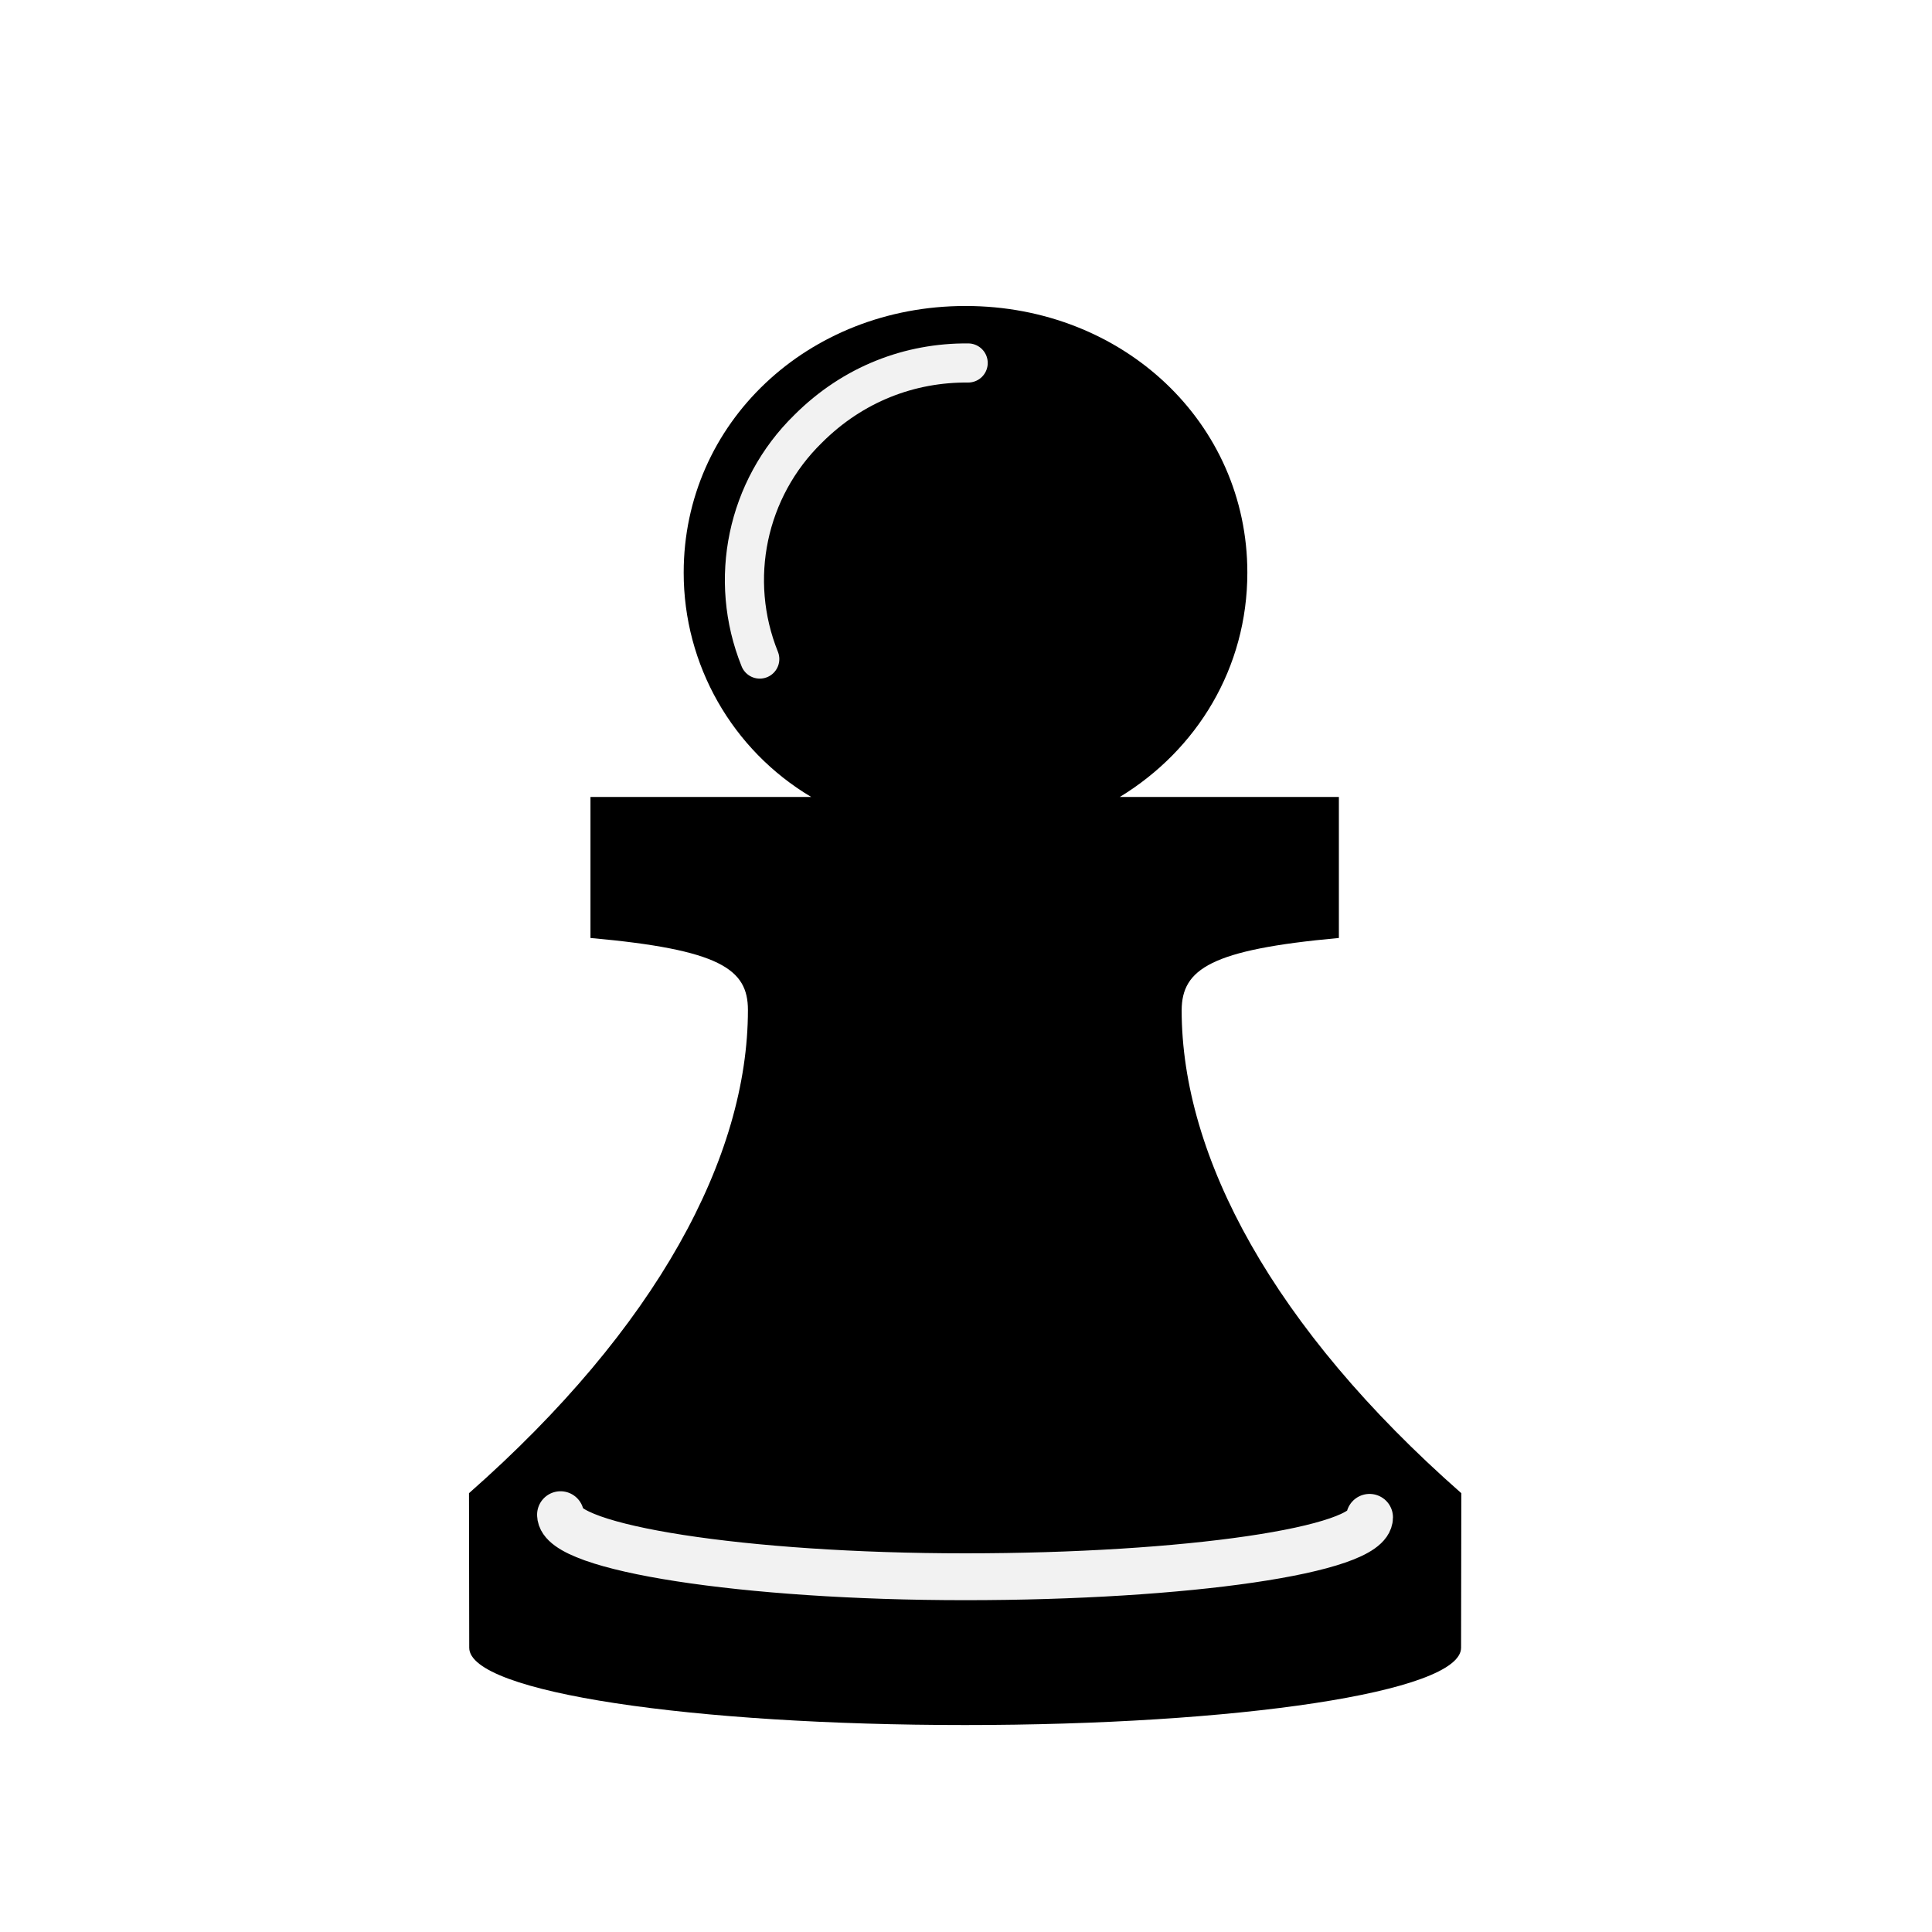
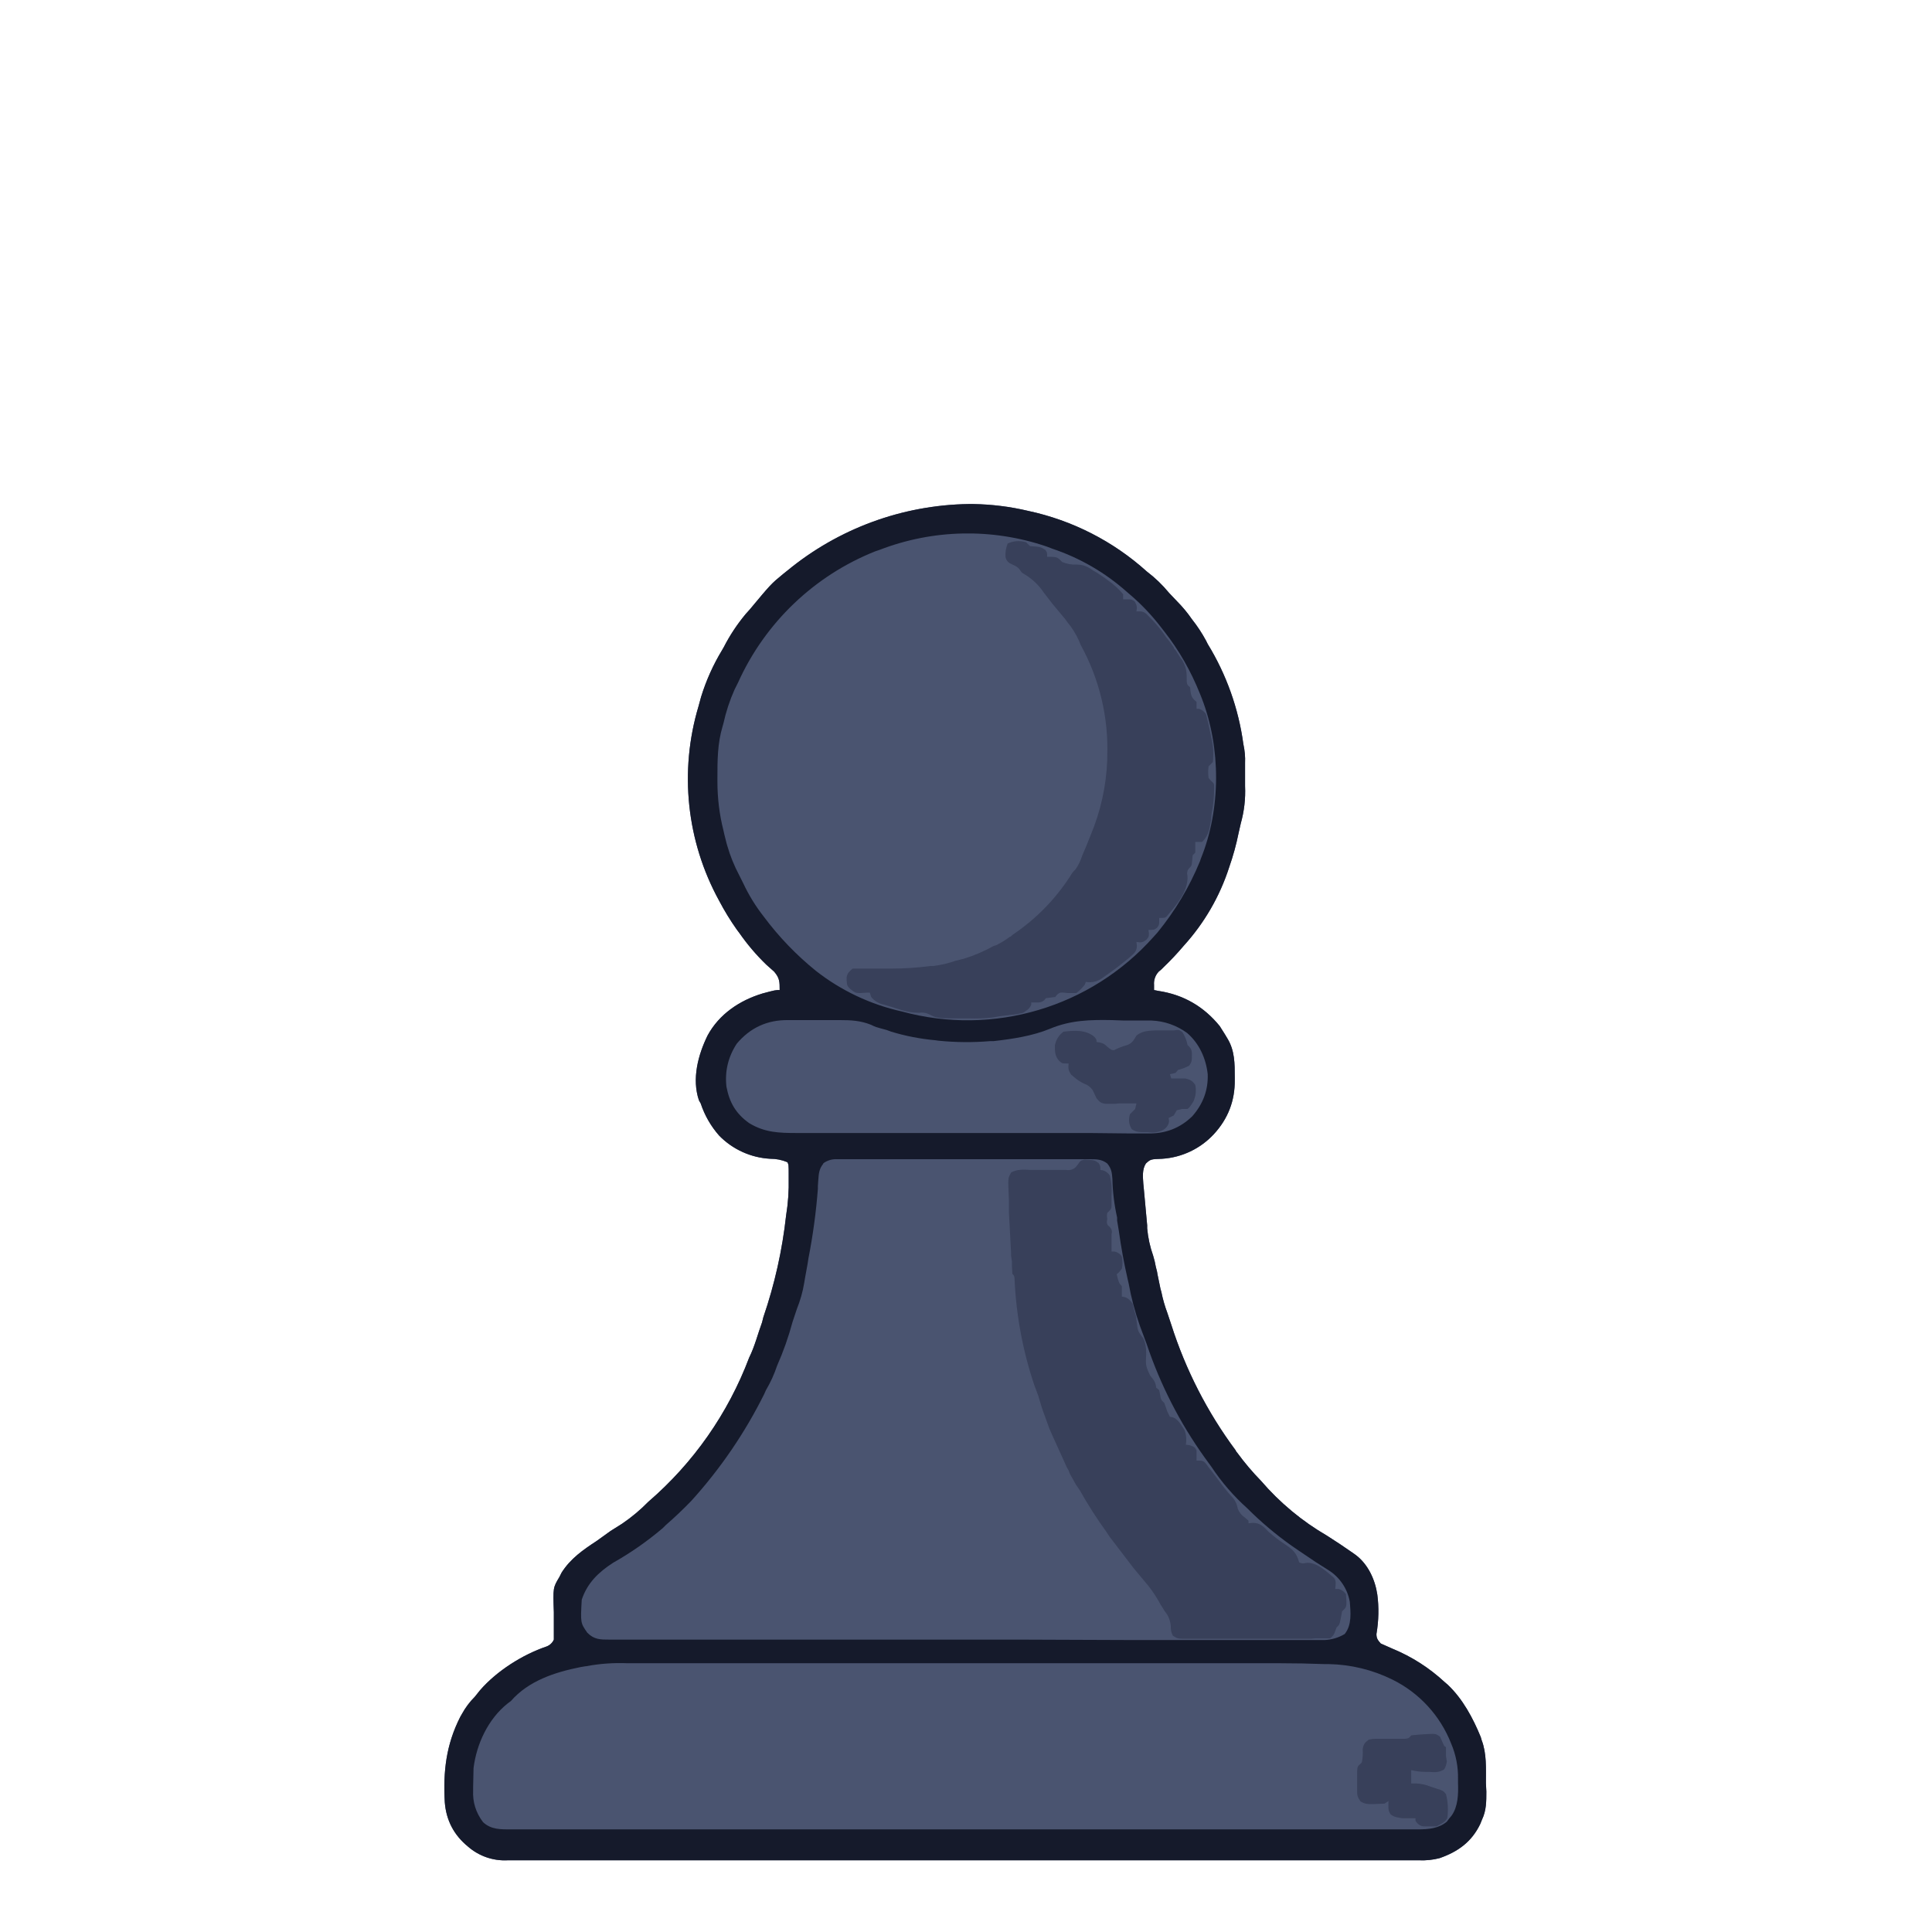
- <svg xmlns="http://www.w3.org/2000/svg" style="color-scheme:light only" viewBox="0 0 800 800">
-   <path d="M489.3 418.3c.1-17 12-25.1 65.1-29.9V330h-90.7c32-19.5 52.8-53.5 52.8-92.9 0-61.9-51.3-110.4-116.7-110.4s-116.7 48.5-116.7 110.4a108 108 0 0 0 52.8 92.9h-91.4v58.4c53.7 4.8 65.2 12.9 65.2 29.8 0 60.7-37.6 131.5-115.5 200.1l.1 64c0 18.6 93.2 32 205.3 32s205.4-13.5 205.4-32l.1-64c-77.9-68.5-115.8-139.4-115.8-200" />
-   <path fill="none" stroke="#f2f2f2" stroke-linecap="round" stroke-miterlimit="10" stroke-width="19.4" d="M232.1 627.2c0 13.7 76 25.7 167.6 25.7 91.5 0 167.4-11 167.4-24.6" />
-   <path fill="none" stroke="#f2f2f2" stroke-linecap="round" stroke-miterlimit="10" stroke-width="16.2" d="M400.9 150.3c-24-.2-47.6 8.6-66.3 27.3a87.5 87.5 0 0 0-20 95.3" />
+ <svg xmlns="http://www.w3.org/2000/svg" width="45" height="45">
+   <g fill-rule="evenodd">
+     <path fill="#4a5470" d="M22.56 11.74h.11a6 6 0 0 1 1.28.16 6 6 0 0 1 2.76 1.41q.29.22.52.5l.19.2a3 3 0 0 1 .34.41q.19.24.33.5l.04.08a6 6 0 0 1 .83 2.33q.05.23.04.44v.54q.02.44-.1.87l-.05.22a6 6 0 0 1-.22.8 5 5 0 0 1-1.06 1.83q-.22.26-.46.49l-.06.06-.06.05a.4.4 0 0 0-.11.31v.12l.1.02q.87.13 1.43.82l.12.19.06.1c.17.28.17.58.17.9v.06q.01.73-.49 1.27a1.8 1.8 0 0 1-1.2.57c-.27.01-.27.01-.38.11-.09.14-.07.31-.06.47l.01.1.08.87v.07q.03.33.14.64.04.13.06.25l.03.12.01.06.07.34.02.07q.05.25.14.49l.09.27a10 10 0 0 0 1.5 2.93q.01.03.04.06a6 6 0 0 0 .55.65 6 6 0 0 0 1.54 1.28q.3.19.6.4l.07.05c.29.22.45.58.5.92q.06.45-.02.92c0 .1.03.14.1.22l.27.12q.68.28 1.22.78l.07.06c.35.33.59.78.77 1.22l.02.07c.12.31.1.66.1 1l.01.2c0 .23 0 .44-.1.65l-.04.1c-.2.42-.52.65-.95.8q-.23.06-.48.05H11.82a1.3 1.3 0 0 1-.92-.32q-.49-.4-.54-1.03c-.04-.72.03-1.34.36-1.99l.04-.07q.12-.22.3-.4l.12-.15c.39-.45.99-.83 1.55-1.02a.3.3 0 0 0 .17-.16v-.64c-.02-.57-.02-.57.13-.82l.05-.1c.21-.33.5-.53.82-.74l.32-.23.27-.17a4 4 0 0 0 .61-.51 8.3 8.3 0 0 0 2.35-3.36c.13-.26.2-.55.3-.82l.03-.12a11 11 0 0 0 .53-2.37q.07-.43.06-.87v-.07c0-.24 0-.24-.03-.3a1 1 0 0 0-.4-.08 1.8 1.8 0 0 1-1.19-.54q-.29-.33-.43-.75l-.04-.07c-.17-.5-.02-1.06.2-1.51.27-.5.75-.82 1.28-.98.3-.08.3-.08.4-.08 0-.19 0-.28-.13-.43l-.18-.16a5 5 0 0 1-.63-.74l-.06-.08a6 6 0 0 1-.41-.67 5.9 5.9 0 0 1-.48-4.53l.06-.22q.18-.58.49-1.09l.04-.07q.21-.41.51-.77l.09-.1c.5-.6.5-.6.78-.83l.1-.08a6.8 6.8 0 0 1 4.22-1.55" />
+     <g fill="#38405a">
+       <path d="m23.9 12.63.09.09.14.01c.1.01.13.02.22.08.04.06.04.06.04.16h.1c.14 0 .16.03.25.12q.17.07.34.06c.17 0 .27.06.4.15l.07.04.18.12.08.06q.2.14.35.32v.12h.1c.1 0 .1 0 .17.05.05.09.06.13.04.23h.07c.13 0 .17.07.26.16l.04.04q.18.19.32.4l.08.1.1.14q0 .03.04.06l.12.19.04.05c.07.13.1.23.1.38 0 .18 0 .18.08.25l.01.1c.02.13.05.16.14.24v.16h.06c.08.03.1.05.16.12l.05.2.08.38q.06.26.03.54l-.1.1a1 1 0 0 0 0 .27l.06.07c.07.06.07.06.07.17q0 .3-.06.6l-.01.13-.02.11-.02.1a.6.6 0 0 1-.17.31h-.16v.25l-.06.06-.02.2c-.01.05-.01.05-.06.1-.04.05-.04.05-.05.12l.01.08c.01.36-.27.67-.49.93-.04.03-.04.03-.17.03v.07c0 .09 0 .09-.05.16-.07.05-.07.05-.2.05l.01.07c0 .09 0 .09-.06.16-.08.06-.12.07-.23.05l.01.09c0 .13-.07.18-.17.27l-.05.04q-.24.2-.5.38l-.07.05a.5.5 0 0 1-.4.1l-.02.06a1 1 0 0 1-.2.2h-.2c-.18-.02-.18-.02-.25.04l-.04.05-.22.03-.04.05c-.07.05-.1.05-.18.05h-.12v.05c-.04.1-.1.13-.19.19q-.15.04-.3.05l-.08.01-.16.02-.18.03q-.27.03-.55.02h-.21c-.52 0-.52 0-.72-.1q-.11-.05-.22-.03-.2 0-.4-.06l-.22-.07-.07-.02-.13-.04a.5.5 0 0 1-.3-.18l-.03-.1h-.06c-.27.02-.27.02-.4-.09-.08-.07-.07-.1-.08-.2v-.07c.02-.1.06-.13.14-.2h.91q.45 0 .9-.06h.06q.27-.03.52-.12l.2-.05q.36-.11.7-.3.06-.01.1-.04.14-.07.27-.17.01.01.07-.05.8-.54 1.33-1.35c.06-.1.06-.1.13-.17q.1-.14.16-.33l.06-.14.03-.07.1-.25a5 5 0 0 0 .39-1.76v-.08a5 5 0 0 0-.62-2.6l-.04-.1q-.11-.24-.27-.43l-.05-.07-.3-.36-.2-.26a1.4 1.4 0 0 0-.44-.42c-.07-.04-.07-.04-.11-.1-.06-.09-.14-.11-.24-.16q-.09-.06-.1-.16-.01-.14.05-.3a.6.6 0 0 1 .43-.03M27.27 24h.07l.07-.01c.06 0 .06 0 .13.05q.09.14.12.3l.04.04c.08.08.06.18.06.29-.01.07-.01.07-.06.15q-.13.07-.26.1l-.06.07-.13.03.03.1h.33c.12.03.16.05.23.15q.04.19-.04.38c-.09.14-.09.14-.14.18h-.13l-.12.03-.07.12-.12.06.01.07q-.01.13-.14.21-.16.08-.35.05h-.08c-.13 0-.2 0-.3-.07q-.1-.16-.04-.35l.12-.12.03-.13h-.39l-.11.01h-.21c-.11-.01-.15-.04-.22-.13l-.09-.19a.4.4 0 0 0-.2-.15 1 1 0 0 1-.23-.15l-.07-.06c-.07-.1-.07-.15-.06-.26h-.07c-.08 0-.08 0-.15-.06-.1-.11-.1-.22-.1-.36q.04-.2.2-.32c.25-.03.52-.05.72.12.05.06.05.06.05.12l.07.01c.09.02.12.04.18.1.1.08.1.08.16.08l.06-.03.07-.03.08-.03.1-.03c.12-.05.15-.12.21-.22.14-.11.27-.11.43-.12h.37M25.26 27.01c.23.01.23.01.33.08.04.07.04.07.04.16l.06.01q.1.03.16.12.06.23.04.47v.24c0 .08-.04.1-.1.16-.01.07-.01.07 0 .14l-.01.07c.01.07.01.07.06.11q.08.08.05.17v.41h.07q.12.03.17.12.03.15 0 .28c-.06.08-.06.08-.12.13.05.2.05.2.12.28v.24l.06.01c.1.03.13.08.19.15l.05.2.03.1.03.24c.02.13.06.17.14.27.08.17.07.34.06.53 0 .14.04.21.1.34l.04.05q.09.1.1.23l.07.06.02.1c.02.13.03.13.1.2l.07.2.06.12.06.01c.13.04.2.18.28.3q.06.16.03.34l.08.01c.12.04.12.04.17.12v.24h.07c.11 0 .13.05.2.14l.23.3q.14.2.32.4.11.11.14.28.05.13.17.21l.08.07v.06l.1-.01c.18 0 .26.1.37.21q.18.16.38.29c.18.12.27.2.33.42.07.03.07.03.19.01.24 0 .44.2.62.35.06.07.04.16.03.26h.08c.09.03.11.05.17.12l.01.16v.08c-.01.09-.04.1-.1.16l-.03.16c-.03.15-.03.15-.1.22l-.03.08a.3.3 0 0 1-.12.17h-.34l-.1.01h-2.89c-.22 0-.22 0-.33-.07a.4.4 0 0 1-.05-.22.6.6 0 0 0-.14-.35l-.1-.16a3 3 0 0 0-.28-.43l-.05-.06-.3-.36-.55-.72-.08-.12q-.34-.47-.62-.97l-.09-.13-.1-.18-.04-.07-.03-.08-.04-.07-.34-.75-.07-.16-.17-.47-.06-.2-.03-.1-.09-.24a9 9 0 0 1-.46-2.49c-.01-.06-.01-.06-.05-.1l-.01-.18v-.11l-.02-.13v-.07l-.05-.93v-.3l-.01-.22c-.01-.29-.01-.29.06-.42.15-.08.29-.07.46-.06h.82q.14.02.23-.07l.04-.05c.07-.1.07-.1.16-.12M33.24 40.39c.2-.01.2-.01.3.06l.1.22q.02 0 .04.03v.21l.02.12c-.02.1-.02.1-.06.18-.12.08-.23.07-.36.06h-.08q-.16 0-.33-.04v.31h.11a1 1 0 0 1 .33.07l.18.06c.1.03.13.04.19.12q.07.27.03.56c-.06.1-.14.13-.25.19h-.28q-.13 0-.21-.13v-.06h-.31c-.11-.02-.18-.02-.27-.09-.07-.1-.05-.18-.05-.31l-.09.06-.24.01h-.07q-.14.01-.25-.06c-.07-.1-.08-.14-.08-.25v-.3c0-.26 0-.26.07-.32l.04-.04q.03-.15.02-.31c.02-.12.05-.15.14-.22.1-.02.1-.02.21-.02h.63c.09-.01.09-.01.15-.08q.18-.02.37-.03" />
+     </g>
+     <path fill="#151a2b" d="M22.56 11.74h.11a6 6 0 0 1 1.28.16 6 6 0 0 1 2.76 1.41q.29.22.52.5l.19.2a3 3 0 0 1 .34.41q.19.24.33.5l.04.08a6 6 0 0 1 .83 2.33q.05.23.04.44v.54q.02.44-.1.87l-.05.22a6 6 0 0 1-.22.8 5 5 0 0 1-1.06 1.83q-.22.26-.46.49l-.06.06-.06.05a.4.4 0 0 0-.11.31v.12l.1.02q.87.13 1.43.82l.12.19.06.1c.17.28.17.58.17.9v.06q.01.73-.49 1.27a1.8 1.8 0 0 1-1.2.57c-.27.01-.27.01-.38.11-.09.14-.07.31-.06.47l.01.1.08.87v.07q.03.33.14.64.04.13.06.25l.03.12.01.06.07.34.02.07q.05.25.14.49l.09.27a10 10 0 0 0 1.5 2.93q.01.03.04.06a6 6 0 0 0 .55.65 6 6 0 0 0 1.54 1.28q.3.19.6.4l.07.05c.29.22.45.58.5.92q.06.45-.02.92c0 .1.03.14.1.22l.27.12q.68.28 1.22.78l.07.06c.35.33.59.78.77 1.22l.02.07c.12.31.1.66.1 1l.01.2c0 .23 0 .44-.1.65l-.04.1c-.2.42-.52.65-.95.8q-.23.06-.48.05H11.82a1.3 1.3 0 0 1-.92-.32q-.49-.4-.54-1.03c-.04-.72.03-1.34.36-1.99l.04-.07q.12-.22.3-.4l.12-.15c.39-.45.99-.83 1.55-1.02a.3.3 0 0 0 .17-.16v-.64c-.02-.57-.02-.57.13-.82l.05-.1c.21-.33.5-.53.82-.74l.32-.23.27-.17a4 4 0 0 0 .61-.51 8.3 8.3 0 0 0 2.35-3.36c.13-.26.2-.55.3-.82l.03-.12a11 11 0 0 0 .53-2.37q.07-.43.06-.87v-.07c0-.24 0-.24-.03-.3a1 1 0 0 0-.4-.08 1.8 1.8 0 0 1-1.19-.54q-.29-.33-.43-.75l-.04-.07c-.17-.5-.02-1.06.2-1.51.27-.5.75-.82 1.28-.98.3-.08.3-.08.4-.08 0-.19 0-.28-.13-.43l-.18-.16a5 5 0 0 1-.63-.74l-.06-.08a6 6 0 0 1-.41-.67 5.9 5.9 0 0 1-.48-4.53l.06-.22q.18-.58.49-1.09l.04-.07q.21-.41.51-.77l.09-.1c.5-.6.5-.6.78-.83l.1-.08a6.8 6.8 0 0 1 4.22-1.55m-2.08 1.07-.09.03a5.9 5.9 0 0 0-3.2 3.06l-.08.16q-.17.38-.26.79l-.02.07c-.12.4-.12.8-.12 1.2v.08q0 .59.14 1.14l.02.09.05.2.02.07q.1.35.28.69l.09.18a4 4 0 0 0 .48.78A7 7 0 0 0 19 22.61a5 5 0 0 0 2.01.95 5.8 5.8 0 0 0 5.86-1.74l.09-.1q.62-.76.99-1.66l.02-.06c.47-1.16.47-2.58.02-3.74l-.04-.1q-.32-.8-.83-1.45l-.07-.09a5 5 0 0 0-.74-.78l-.07-.06a5 5 0 0 0-1.73-1l-.13-.05a5.7 5.7 0 0 0-3.9.08m-3.32 11.5q-.3.46-.24 1c.07.37.22.63.53.85.36.22.7.23 1.1.23h6.81l.94.01h.45q.6.01 1.02-.4.38-.43.36-.98c-.04-.37-.2-.72-.48-.96a1.5 1.5 0 0 0-.83-.29h-.64l-.28-.01c-.5-.01-.96 0-1.44.2-.41.17-.88.24-1.32.29h-.08q-.6.05-1.2-.01l-.07-.01q-.54-.05-1.03-.2l-.11-.04c-.26-.07-.26-.07-.36-.12-.25-.1-.47-.11-.73-.11h-1.2q-.73-.01-1.2.55m2.02 2.79c-.1.12-.11.23-.12.38l-.01.14v.07a14 14 0 0 1-.22 1.62l-.02.13-.06.33-.02.12q-.05.3-.17.6l-.1.3a7 7 0 0 1-.36 1.02q-.1.3-.26.57l-.04.09a11 11 0 0 1-1.7 2.49q-.29.3-.59.56l-.07.07q-.54.46-1.16.81c-.34.22-.6.47-.73.86-.03.54-.03.54.13.77.16.16.3.16.53.16h9.6l2.63.01h4.41a1 1 0 0 0 .47-.14c.17-.21.14-.5.12-.75a1.1 1.1 0 0 0-.5-.74l-.3-.19-.4-.27-.16-.11a8 8 0 0 1-1.03-.87 5 5 0 0 1-.83-.96l-.16-.22a10 10 0 0 1-1.35-2.64l-.16-.43q-.17-.48-.26-.98l-.03-.13a13 13 0 0 1-.2-1.1l-.04-.24v-.07q-.1-.45-.11-.9c-.01-.14-.02-.24-.12-.36-.13-.1-.25-.1-.41-.1H19.5a.5.5 0 0 0-.33.1m-5.53 11.71-.12.02c-.6.12-1.21.32-1.62.79l-.08.06c-.45.36-.72.94-.79 1.5l-.01.44v.08q-.02.41.23.74c.19.18.42.17.67.17h21.1c.25 0 .49-.02.68-.18l.06-.08.05-.06c.15-.21.16-.5.15-.76v-.09a2 2 0 0 0-.16-.83 2.8 2.8 0 0 0-1.37-1.49 3.5 3.5 0 0 0-1.48-.36h-.1q-.52-.02-1.03-.02H14.62q-.5-.02-.97.07" />
+   </g>
</svg>
